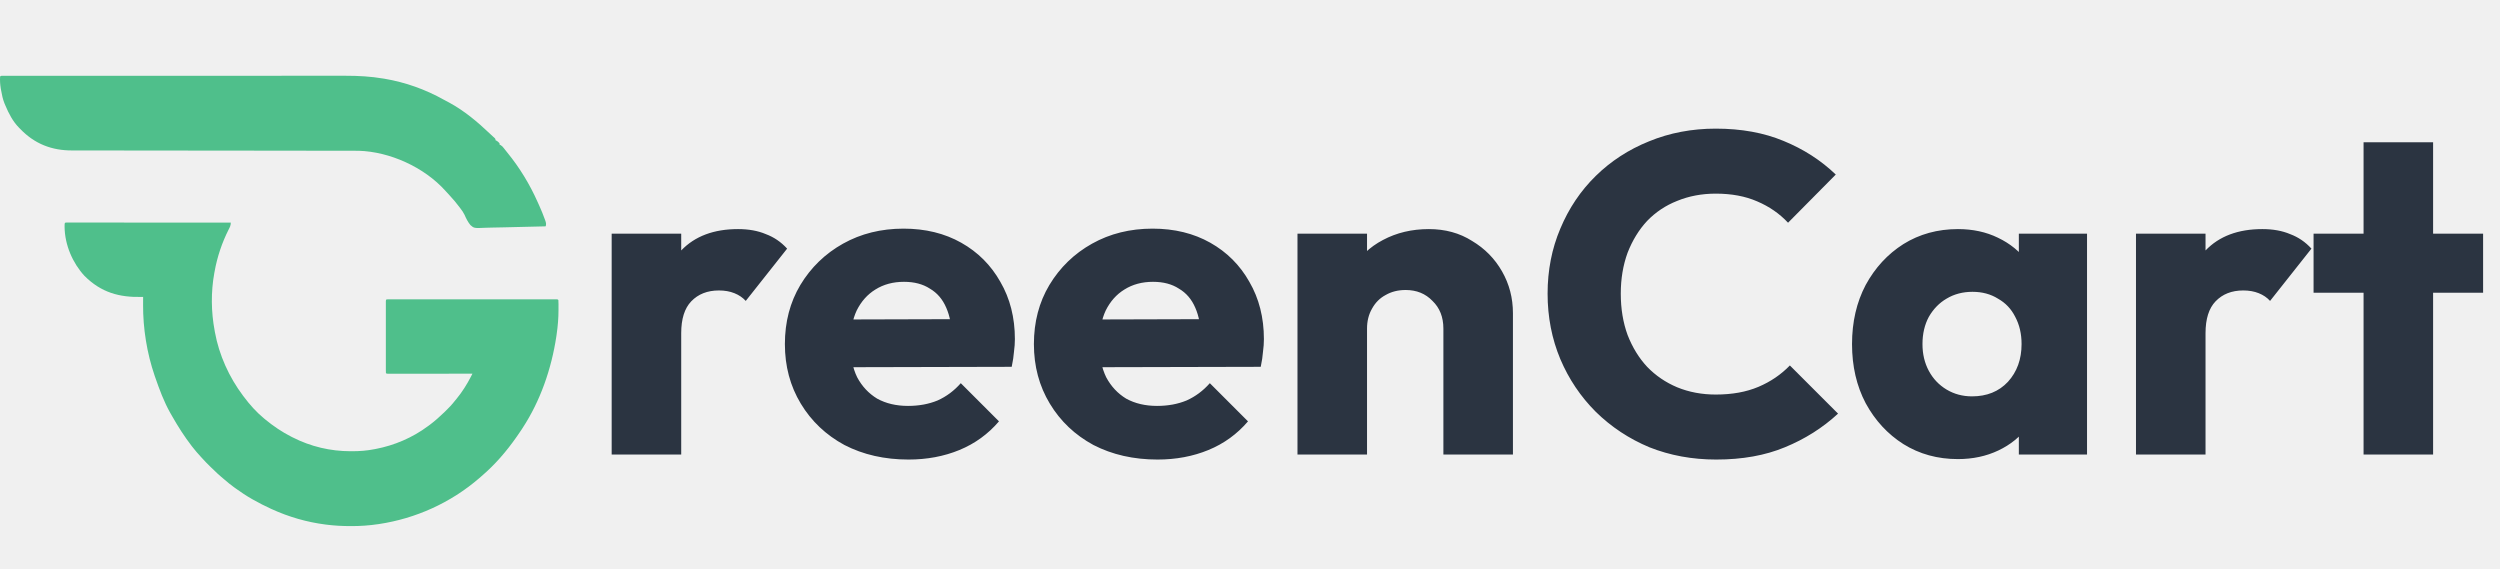
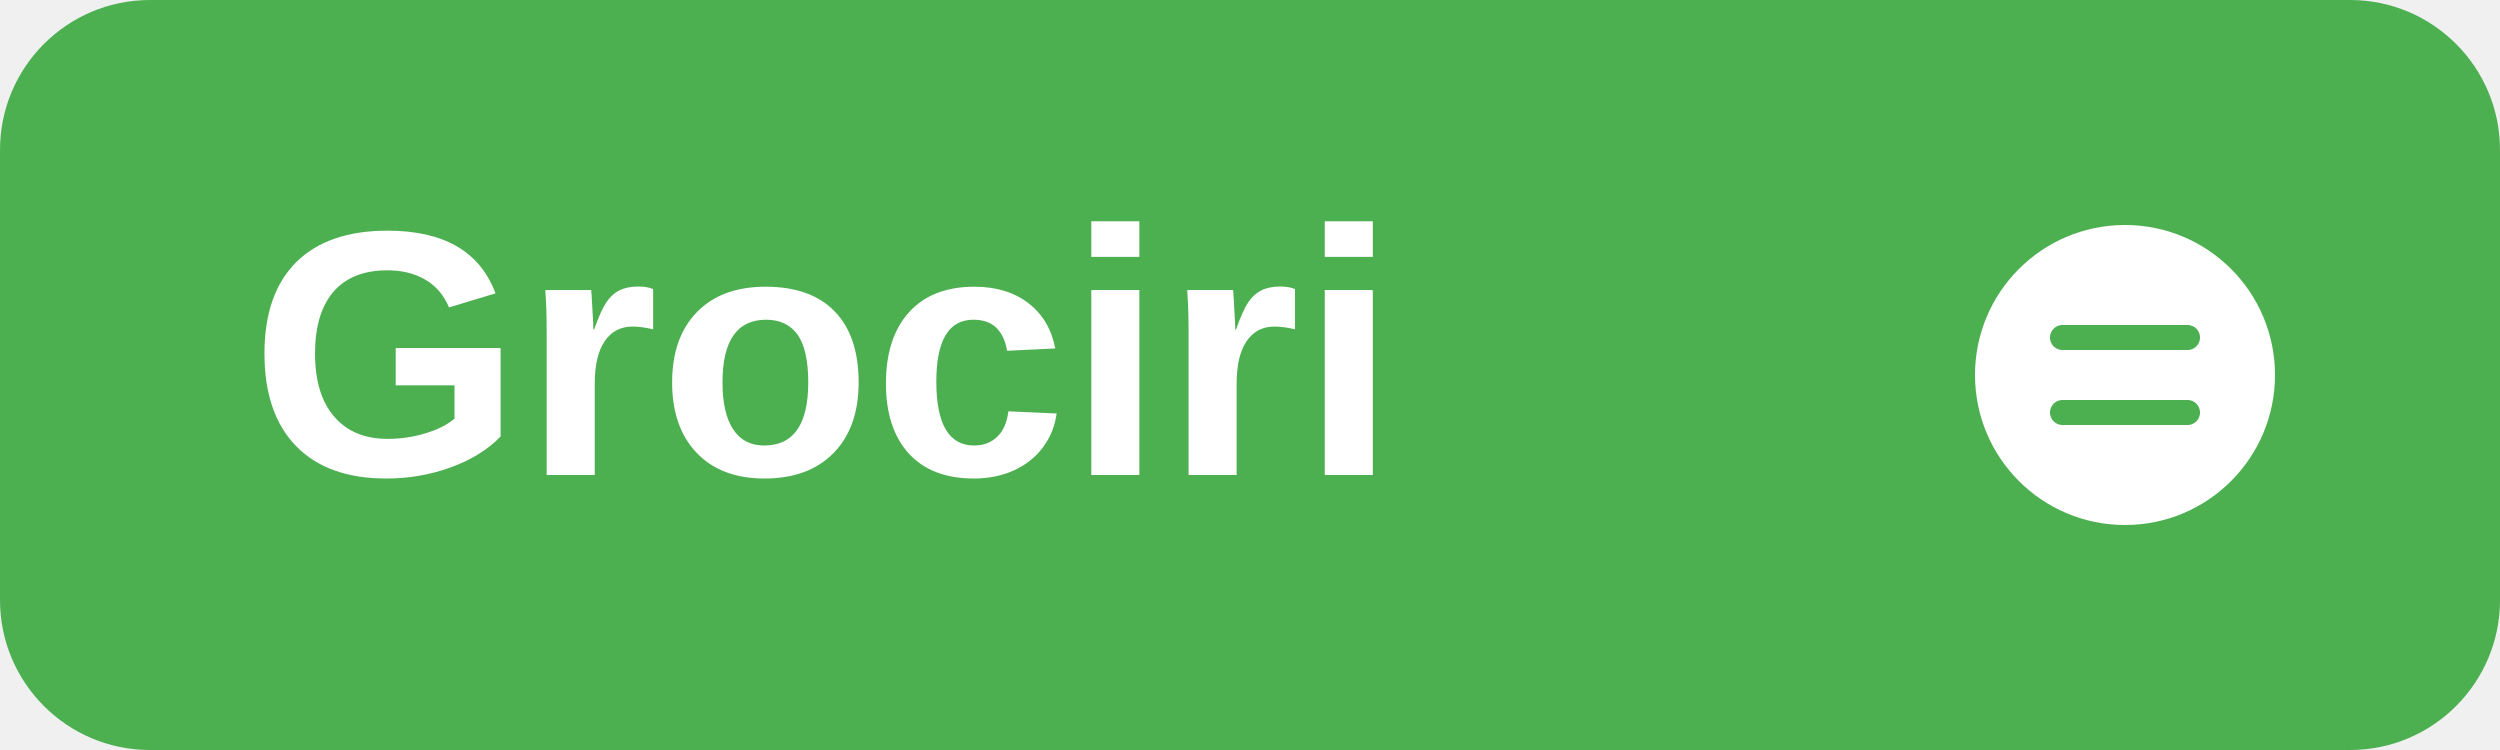
- <svg xmlns="http://www.w3.org/2000/svg" width="132" height="30" viewBox="0 0 132 30" fill="none">
-   <path d="M32.296 24V12.336H35.968V24H32.296ZM35.968 17.592L34.432 16.392C34.736 15.032 35.248 13.976 35.968 13.224C36.688 12.472 37.688 12.096 38.968 12.096C39.528 12.096 40.016 12.184 40.432 12.36C40.864 12.52 41.24 12.776 41.56 13.128L39.376 15.888C39.216 15.712 39.016 15.576 38.776 15.48C38.536 15.384 38.264 15.336 37.96 15.336C37.352 15.336 36.864 15.528 36.496 15.912C36.144 16.28 35.968 16.84 35.968 17.592ZM47.97 24.264C46.706 24.264 45.578 24.008 44.586 23.496C43.61 22.968 42.842 22.24 42.282 21.312C41.722 20.384 41.442 19.336 41.442 18.168C41.442 17 41.714 15.96 42.258 15.048C42.818 14.12 43.57 13.392 44.514 12.864C45.458 12.336 46.522 12.072 47.706 12.072C48.858 12.072 49.874 12.32 50.754 12.816C51.634 13.312 52.322 14 52.818 14.88C53.33 15.76 53.586 16.768 53.586 17.904C53.586 18.112 53.57 18.336 53.538 18.576C53.522 18.8 53.482 19.064 53.418 19.368L43.362 19.392V16.872L51.858 16.848L50.274 17.904C50.258 17.232 50.154 16.68 49.962 16.248C49.77 15.8 49.482 15.464 49.098 15.24C48.73 15 48.274 14.88 47.73 14.88C47.154 14.88 46.65 15.016 46.218 15.288C45.802 15.544 45.474 15.912 45.234 16.392C45.01 16.872 44.898 17.456 44.898 18.144C44.898 18.832 45.018 19.424 45.258 19.92C45.514 20.4 45.866 20.776 46.314 21.048C46.778 21.304 47.322 21.432 47.946 21.432C48.522 21.432 49.042 21.336 49.506 21.144C49.97 20.936 50.378 20.632 50.73 20.232L52.746 22.248C52.17 22.92 51.474 23.424 50.658 23.76C49.842 24.096 48.946 24.264 47.97 24.264ZM61.118 24.264C59.855 24.264 58.727 24.008 57.734 23.496C56.758 22.968 55.99 22.24 55.431 21.312C54.87 20.384 54.59 19.336 54.59 18.168C54.59 17 54.862 15.96 55.407 15.048C55.967 14.12 56.718 13.392 57.663 12.864C58.606 12.336 59.67 12.072 60.855 12.072C62.007 12.072 63.023 12.32 63.903 12.816C64.782 13.312 65.471 14 65.966 14.88C66.478 15.76 66.734 16.768 66.734 17.904C66.734 18.112 66.719 18.336 66.686 18.576C66.671 18.8 66.63 19.064 66.567 19.368L56.511 19.392V16.872L65.007 16.848L63.422 17.904C63.407 17.232 63.303 16.68 63.111 16.248C62.919 15.8 62.63 15.464 62.246 15.24C61.879 15 61.422 14.88 60.879 14.88C60.303 14.88 59.798 15.016 59.367 15.288C58.95 15.544 58.623 15.912 58.383 16.392C58.158 16.872 58.047 17.456 58.047 18.144C58.047 18.832 58.166 19.424 58.407 19.92C58.663 20.4 59.014 20.776 59.462 21.048C59.926 21.304 60.471 21.432 61.094 21.432C61.67 21.432 62.191 21.336 62.654 21.144C63.118 20.936 63.526 20.632 63.879 20.232L65.894 22.248C65.319 22.92 64.623 23.424 63.806 23.76C62.99 24.096 62.094 24.264 61.118 24.264ZM76.211 24V17.352C76.211 16.744 76.019 16.256 75.635 15.888C75.267 15.504 74.795 15.312 74.219 15.312C73.819 15.312 73.467 15.4 73.163 15.576C72.859 15.736 72.619 15.976 72.443 16.296C72.267 16.6 72.179 16.952 72.179 17.352L70.763 16.656C70.763 15.744 70.963 14.944 71.363 14.256C71.763 13.568 72.315 13.04 73.019 12.672C73.739 12.288 74.547 12.096 75.443 12.096C76.307 12.096 77.067 12.304 77.723 12.72C78.395 13.12 78.923 13.656 79.307 14.328C79.691 15 79.883 15.736 79.883 16.536V24H76.211ZM68.507 24V12.336H72.179V24H68.507ZM90.617 24.264C89.353 24.264 88.177 24.048 87.089 23.616C86.017 23.168 85.073 22.544 84.257 21.744C83.457 20.944 82.833 20.016 82.385 18.96C81.937 17.888 81.713 16.736 81.713 15.504C81.713 14.272 81.937 13.128 82.385 12.072C82.833 11 83.457 10.072 84.257 9.288C85.057 8.504 85.993 7.896 87.065 7.464C88.153 7.016 89.329 6.792 90.593 6.792C91.937 6.792 93.129 7.008 94.169 7.44C95.225 7.872 96.145 8.464 96.929 9.216L94.409 11.76C93.961 11.28 93.417 10.904 92.777 10.632C92.153 10.36 91.425 10.224 90.593 10.224C89.857 10.224 89.177 10.352 88.553 10.608C87.945 10.848 87.417 11.2 86.969 11.664C86.537 12.128 86.193 12.688 85.937 13.344C85.697 14 85.577 14.72 85.577 15.504C85.577 16.304 85.697 17.032 85.937 17.688C86.193 18.344 86.537 18.904 86.969 19.368C87.417 19.832 87.945 20.192 88.553 20.448C89.177 20.704 89.857 20.832 90.593 20.832C91.457 20.832 92.209 20.696 92.849 20.424C93.489 20.152 94.041 19.776 94.505 19.296L97.049 21.84C96.233 22.592 95.297 23.184 94.241 23.616C93.201 24.048 91.993 24.264 90.617 24.264ZM103.379 24.24C102.307 24.24 101.347 23.976 100.499 23.448C99.667 22.92 99.003 22.2 98.507 21.288C98.027 20.376 97.787 19.336 97.787 18.168C97.787 17 98.027 15.96 98.507 15.048C99.003 14.136 99.667 13.416 100.499 12.888C101.347 12.36 102.307 12.096 103.379 12.096C104.163 12.096 104.867 12.248 105.491 12.552C106.131 12.856 106.651 13.28 107.051 13.824C107.451 14.352 107.675 14.96 107.723 15.648V20.688C107.675 21.376 107.451 21.992 107.051 22.536C106.667 23.064 106.155 23.48 105.515 23.784C104.875 24.088 104.163 24.24 103.379 24.24ZM104.123 20.928C104.907 20.928 105.539 20.672 106.019 20.16C106.499 19.632 106.739 18.968 106.739 18.168C106.739 17.624 106.627 17.144 106.403 16.728C106.195 16.312 105.891 15.992 105.491 15.768C105.107 15.528 104.659 15.408 104.147 15.408C103.635 15.408 103.179 15.528 102.779 15.768C102.395 15.992 102.083 16.312 101.843 16.728C101.619 17.144 101.507 17.624 101.507 18.168C101.507 18.696 101.619 19.168 101.843 19.584C102.067 20 102.379 20.328 102.779 20.568C103.179 20.808 103.627 20.928 104.123 20.928ZM106.595 24V20.856L107.147 18.024L106.595 15.192V12.336H110.195V24H106.595ZM112.78 24V12.336H116.452V24H112.78ZM116.452 17.592L114.916 16.392C115.22 15.032 115.732 13.976 116.452 13.224C117.172 12.472 118.172 12.096 119.452 12.096C120.012 12.096 120.5 12.184 120.916 12.36C121.348 12.52 121.724 12.776 122.044 13.128L119.86 15.888C119.7 15.712 119.5 15.576 119.26 15.48C119.02 15.384 118.748 15.336 118.444 15.336C117.836 15.336 117.348 15.528 116.98 15.912C116.628 16.28 116.452 16.84 116.452 17.592ZM124.796 24V7.512H128.468V24H124.796ZM122.156 15.456V12.336H131.108V15.456H122.156Z" fill="#2B3441" />
-   <path d="M3.506 11.75C3.533 11.75 3.559 11.75 3.587 11.75C3.632 11.75 3.632 11.75 3.679 11.75C3.73 11.75 3.73 11.75 3.782 11.75C3.817 11.75 3.853 11.75 3.89 11.75C3.99 11.75 4.089 11.75 4.189 11.75C4.296 11.751 4.403 11.751 4.51 11.751C4.696 11.751 4.882 11.751 5.068 11.751C5.337 11.751 5.606 11.751 5.874 11.751C6.31 11.751 6.746 11.752 7.182 11.752C7.606 11.752 8.03 11.752 8.454 11.752C8.48 11.752 8.506 11.752 8.533 11.752C8.664 11.752 8.794 11.753 8.925 11.753C10.012 11.753 11.099 11.754 12.186 11.754C12.186 11.912 12.133 12.002 12.064 12.135C11.721 12.817 11.469 13.563 11.333 14.325C11.328 14.354 11.322 14.384 11.316 14.414C11.134 15.408 11.146 16.465 11.333 17.456C11.338 17.482 11.342 17.509 11.347 17.536C11.569 18.76 12.103 19.918 12.825 20.884C12.838 20.901 12.851 20.918 12.864 20.935C13.185 21.367 13.544 21.768 13.952 22.103C13.977 22.124 13.977 22.124 14.003 22.145C14.437 22.503 14.889 22.808 15.383 23.059C15.405 23.07 15.427 23.081 15.449 23.092C16.413 23.583 17.448 23.824 18.512 23.825C18.535 23.825 18.559 23.825 18.583 23.825C18.984 23.825 19.373 23.796 19.768 23.718C19.792 23.713 19.817 23.709 19.842 23.704C20.817 23.517 21.784 23.11 22.6 22.498C22.649 22.462 22.649 22.462 22.7 22.425C22.966 22.226 23.211 22.006 23.453 21.773C23.469 21.757 23.486 21.741 23.503 21.725C23.692 21.543 23.869 21.358 24.031 21.147C24.055 21.118 24.079 21.09 24.104 21.06C24.4 20.699 24.656 20.295 24.872 19.873C24.885 19.846 24.899 19.819 24.913 19.792C24.924 19.771 24.934 19.751 24.945 19.73C24.921 19.73 24.898 19.73 24.874 19.73C24.306 19.731 23.739 19.731 23.172 19.732C22.897 19.732 22.623 19.732 22.348 19.733C22.109 19.733 21.87 19.733 21.631 19.733C21.504 19.733 21.378 19.733 21.251 19.733C21.132 19.734 21.013 19.734 20.894 19.734C20.85 19.734 20.806 19.734 20.762 19.734C20.703 19.734 20.643 19.734 20.583 19.734C20.55 19.734 20.517 19.734 20.482 19.734C20.407 19.73 20.407 19.73 20.377 19.697C20.374 19.647 20.373 19.597 20.373 19.547C20.373 19.514 20.373 19.482 20.373 19.449C20.373 19.413 20.373 19.377 20.373 19.34C20.373 19.302 20.373 19.265 20.373 19.226C20.373 19.101 20.373 18.976 20.373 18.852C20.373 18.765 20.373 18.679 20.373 18.593C20.373 18.411 20.373 18.23 20.373 18.049C20.373 17.839 20.373 17.629 20.373 17.42C20.373 17.218 20.373 17.017 20.373 16.815C20.373 16.729 20.373 16.643 20.373 16.558C20.373 16.438 20.373 16.318 20.373 16.198C20.373 16.162 20.373 16.126 20.373 16.089C20.373 16.057 20.373 16.024 20.373 15.991C20.373 15.963 20.373 15.934 20.373 15.905C20.377 15.841 20.377 15.841 20.407 15.808C20.456 15.805 20.504 15.804 20.552 15.804C20.584 15.804 20.616 15.804 20.648 15.804C20.683 15.804 20.718 15.804 20.754 15.804C20.791 15.804 20.828 15.804 20.866 15.804C20.969 15.804 21.072 15.804 21.175 15.804C21.286 15.804 21.397 15.804 21.508 15.804C21.725 15.803 21.943 15.803 22.16 15.804C22.337 15.804 22.513 15.804 22.69 15.804C22.715 15.804 22.74 15.804 22.766 15.804C22.817 15.804 22.868 15.804 22.919 15.804C23.397 15.803 23.876 15.804 24.354 15.804C24.765 15.804 25.176 15.804 25.587 15.804C26.063 15.804 26.54 15.803 27.017 15.804C27.067 15.804 27.118 15.804 27.169 15.804C27.206 15.804 27.206 15.804 27.245 15.804C27.421 15.804 27.598 15.804 27.774 15.803C27.989 15.803 28.204 15.803 28.419 15.804C28.529 15.804 28.639 15.804 28.748 15.804C28.867 15.803 28.986 15.804 29.105 15.804C29.14 15.804 29.175 15.804 29.211 15.804C29.242 15.804 29.274 15.804 29.306 15.804C29.334 15.804 29.361 15.804 29.39 15.804C29.451 15.808 29.451 15.808 29.482 15.841C29.491 15.989 29.489 16.138 29.489 16.286C29.489 16.319 29.489 16.319 29.489 16.354C29.489 16.792 29.454 17.22 29.39 17.654C29.383 17.707 29.383 17.707 29.375 17.762C29.116 19.482 28.528 21.171 27.594 22.597C27.573 22.629 27.553 22.66 27.532 22.693C27.472 22.782 27.412 22.871 27.35 22.96C27.327 22.993 27.304 23.027 27.28 23.061C26.745 23.829 26.131 24.54 25.432 25.135C25.392 25.17 25.351 25.205 25.311 25.241C23.791 26.556 21.936 27.38 20.014 27.669C19.991 27.672 19.968 27.675 19.945 27.679C19.482 27.747 19.021 27.779 18.554 27.778C18.532 27.778 18.51 27.778 18.488 27.778C18.08 27.777 17.677 27.756 17.271 27.706C17.239 27.702 17.208 27.698 17.175 27.694C16.203 27.569 15.249 27.294 14.348 26.882C14.328 26.873 14.309 26.864 14.289 26.855C13.977 26.713 13.673 26.557 13.373 26.387C13.352 26.376 13.332 26.364 13.31 26.352C13.011 26.183 12.726 25.992 12.445 25.79C12.414 25.768 12.384 25.747 12.353 25.724C12.182 25.599 12.018 25.468 11.857 25.326C11.79 25.267 11.722 25.21 11.653 25.154C11.527 25.048 11.409 24.935 11.292 24.819C11.228 24.756 11.164 24.695 11.098 24.634C10.951 24.496 10.814 24.347 10.677 24.198C10.652 24.171 10.627 24.145 10.602 24.117C10.453 23.956 10.311 23.792 10.176 23.619C10.16 23.599 10.145 23.579 10.128 23.558C9.741 23.058 9.404 22.528 9.088 21.973C9.056 21.917 9.023 21.86 8.991 21.804C8.66 21.218 8.419 20.569 8.197 19.928C8.18 19.881 8.18 19.881 8.164 19.833C7.757 18.645 7.547 17.341 7.555 16.076C7.555 16.037 7.556 15.998 7.556 15.958C7.556 15.864 7.557 15.77 7.557 15.676C7.519 15.677 7.519 15.677 7.48 15.678C6.307 15.706 5.344 15.45 4.462 14.568C3.838 13.893 3.42 12.935 3.41 11.977C3.411 11.757 3.411 11.757 3.506 11.75Z" fill="#4FBF8B" />
-   <path d="M0.16 4.004C0.187 4.004 0.214 4.004 0.242 4.004C0.287 4.004 0.287 4.004 0.333 4.004C0.364 4.004 0.396 4.004 0.429 4.004C0.536 4.004 0.644 4.004 0.752 4.004C0.829 4.004 0.907 4.004 0.984 4.004C1.154 4.004 1.323 4.004 1.492 4.004C1.744 4.004 1.995 4.004 2.247 4.003C2.722 4.003 3.198 4.003 3.674 4.003C4.041 4.003 4.409 4.003 4.777 4.003C4.882 4.003 4.988 4.003 5.094 4.003C5.12 4.003 5.146 4.003 5.174 4.003C5.914 4.002 6.654 4.002 7.394 4.002C7.422 4.002 7.45 4.002 7.479 4.002C7.62 4.002 7.762 4.002 7.903 4.002C7.931 4.002 7.96 4.002 7.989 4.002C8.045 4.002 8.102 4.002 8.159 4.002C9.042 4.002 9.925 4.002 10.809 4.002C11.801 4.001 12.793 4.001 13.785 4.001C13.891 4.001 13.997 4.001 14.103 4.001C14.129 4.001 14.155 4.001 14.182 4.001C14.601 4.001 15.02 4.001 15.439 4C15.86 4 16.282 4 16.704 4C16.954 4 17.204 4 17.454 4C17.642 4 17.829 4 18.017 4C18.092 4 18.168 4 18.243 4C18.911 3.999 19.575 4.035 20.236 4.147C20.257 4.15 20.277 4.153 20.299 4.157C21.391 4.341 22.458 4.717 23.439 5.268C23.532 5.32 23.625 5.369 23.719 5.417C24.509 5.846 25.209 6.43 25.869 7.06C25.913 7.101 25.958 7.142 26.002 7.183C26.024 7.203 26.046 7.223 26.069 7.245C26.097 7.27 26.097 7.27 26.125 7.295C26.163 7.337 26.163 7.337 26.163 7.403C26.19 7.416 26.19 7.416 26.218 7.43C26.284 7.469 26.328 7.505 26.376 7.568C26.376 7.59 26.376 7.611 26.376 7.634C26.394 7.643 26.412 7.651 26.431 7.66C26.501 7.702 26.536 7.739 26.587 7.805C26.658 7.896 26.73 7.987 26.803 8.077C27.436 8.854 27.971 9.731 28.386 10.665C28.417 10.734 28.448 10.802 28.479 10.871C28.584 11.105 28.681 11.34 28.768 11.583C28.78 11.615 28.78 11.615 28.792 11.649C28.833 11.765 28.846 11.833 28.812 11.951C28.311 11.967 27.81 11.98 27.309 11.987C27.077 11.991 26.844 11.995 26.612 12.004C26.409 12.01 26.206 12.015 26.003 12.016C25.895 12.017 25.788 12.019 25.681 12.024C25.031 12.054 25.031 12.054 24.838 11.884C24.704 11.721 24.614 11.539 24.528 11.343C24.469 11.219 24.393 11.113 24.311 11.006C24.297 10.988 24.284 10.97 24.27 10.951C24.1 10.724 23.92 10.507 23.727 10.303C23.574 10.139 23.574 10.139 23.529 10.087C22.392 8.815 20.566 8.009 18.941 7.961C18.75 7.958 18.558 7.959 18.367 7.959C18.302 7.959 18.237 7.959 18.172 7.959C17.994 7.958 17.816 7.958 17.638 7.958C17.446 7.958 17.254 7.958 17.062 7.958C16.75 7.957 16.439 7.957 16.128 7.957C15.602 7.957 15.076 7.956 14.55 7.955C14.347 7.955 14.145 7.955 13.942 7.954C13.92 7.954 13.897 7.954 13.874 7.954C13.339 7.954 12.804 7.953 12.268 7.952C12.245 7.952 12.222 7.952 12.197 7.952C11.651 7.952 11.105 7.951 10.559 7.951C10.524 7.951 10.524 7.951 10.488 7.951C10.299 7.95 10.11 7.95 9.92 7.95C9.139 7.95 8.358 7.949 7.577 7.947C7.467 7.947 7.356 7.947 7.246 7.947C7.224 7.947 7.202 7.947 7.18 7.947C6.831 7.946 6.482 7.946 6.133 7.946C5.782 7.946 5.431 7.946 5.08 7.945C4.89 7.944 4.7 7.944 4.51 7.944C4.336 7.945 4.162 7.944 3.988 7.944C3.925 7.943 3.862 7.943 3.8 7.944C2.749 7.947 1.833 7.605 1.071 6.81C1.038 6.777 1.038 6.777 1.005 6.744C0.678 6.412 0.462 5.995 0.279 5.558C0.265 5.523 0.25 5.489 0.235 5.454C0.146 5.23 0.098 5.002 0.057 4.762C0.051 4.733 0.046 4.703 0.041 4.672C0.007 4.462 -0.009 4.254 0.005 4.041C0.052 3.991 0.095 4.004 0.16 4.004Z" fill="#4FBF8B" />
+ <svg xmlns="http://www.w3.org/2000/svg" width="200" height="60" viewBox="0 0 200 60" fill="none">
+   <rect width="200" height="60" rx="12" fill="#4CAF50" />
+   <text x="20" y="38" font-family="Arial, sans-serif" font-size="28" fill="white" font-weight="bold">Grociri</text>
+   <circle cx="170" cy="30" r="12" fill="white" />
+   <path d="M165 27h10M165 33h10" stroke="#4CAF50" stroke-width="2" stroke-linecap="round" />
</svg>
